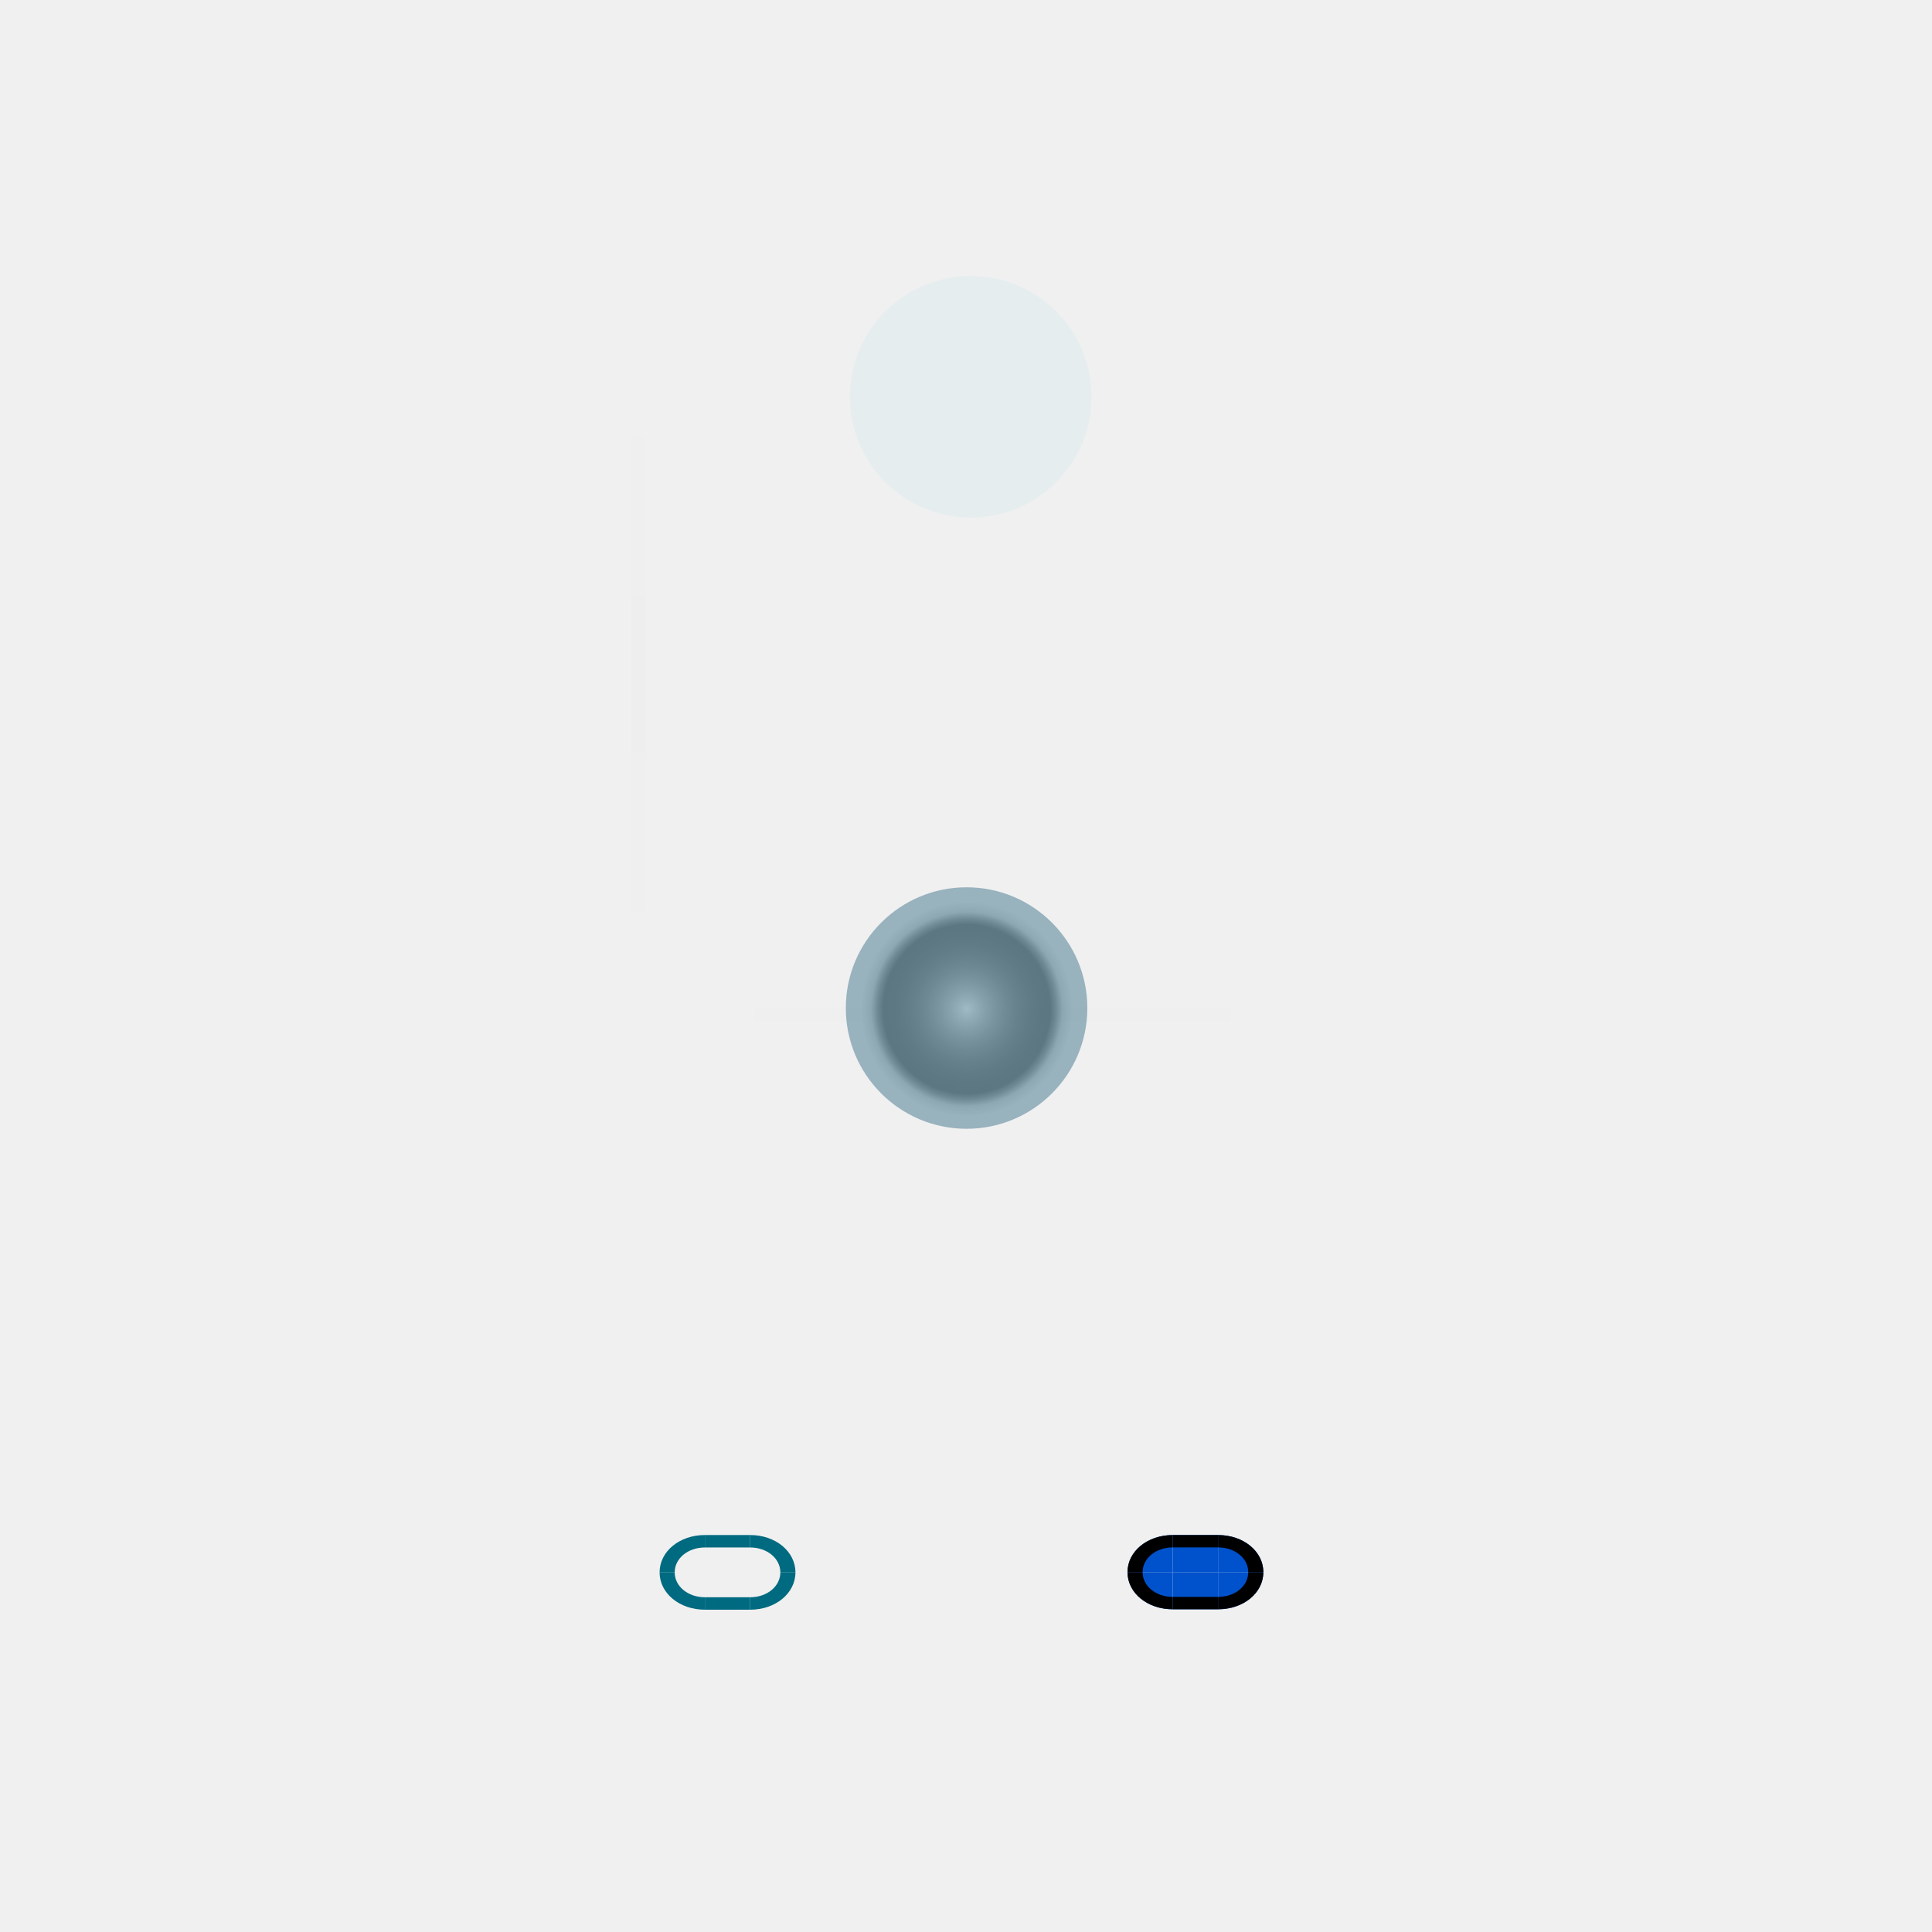
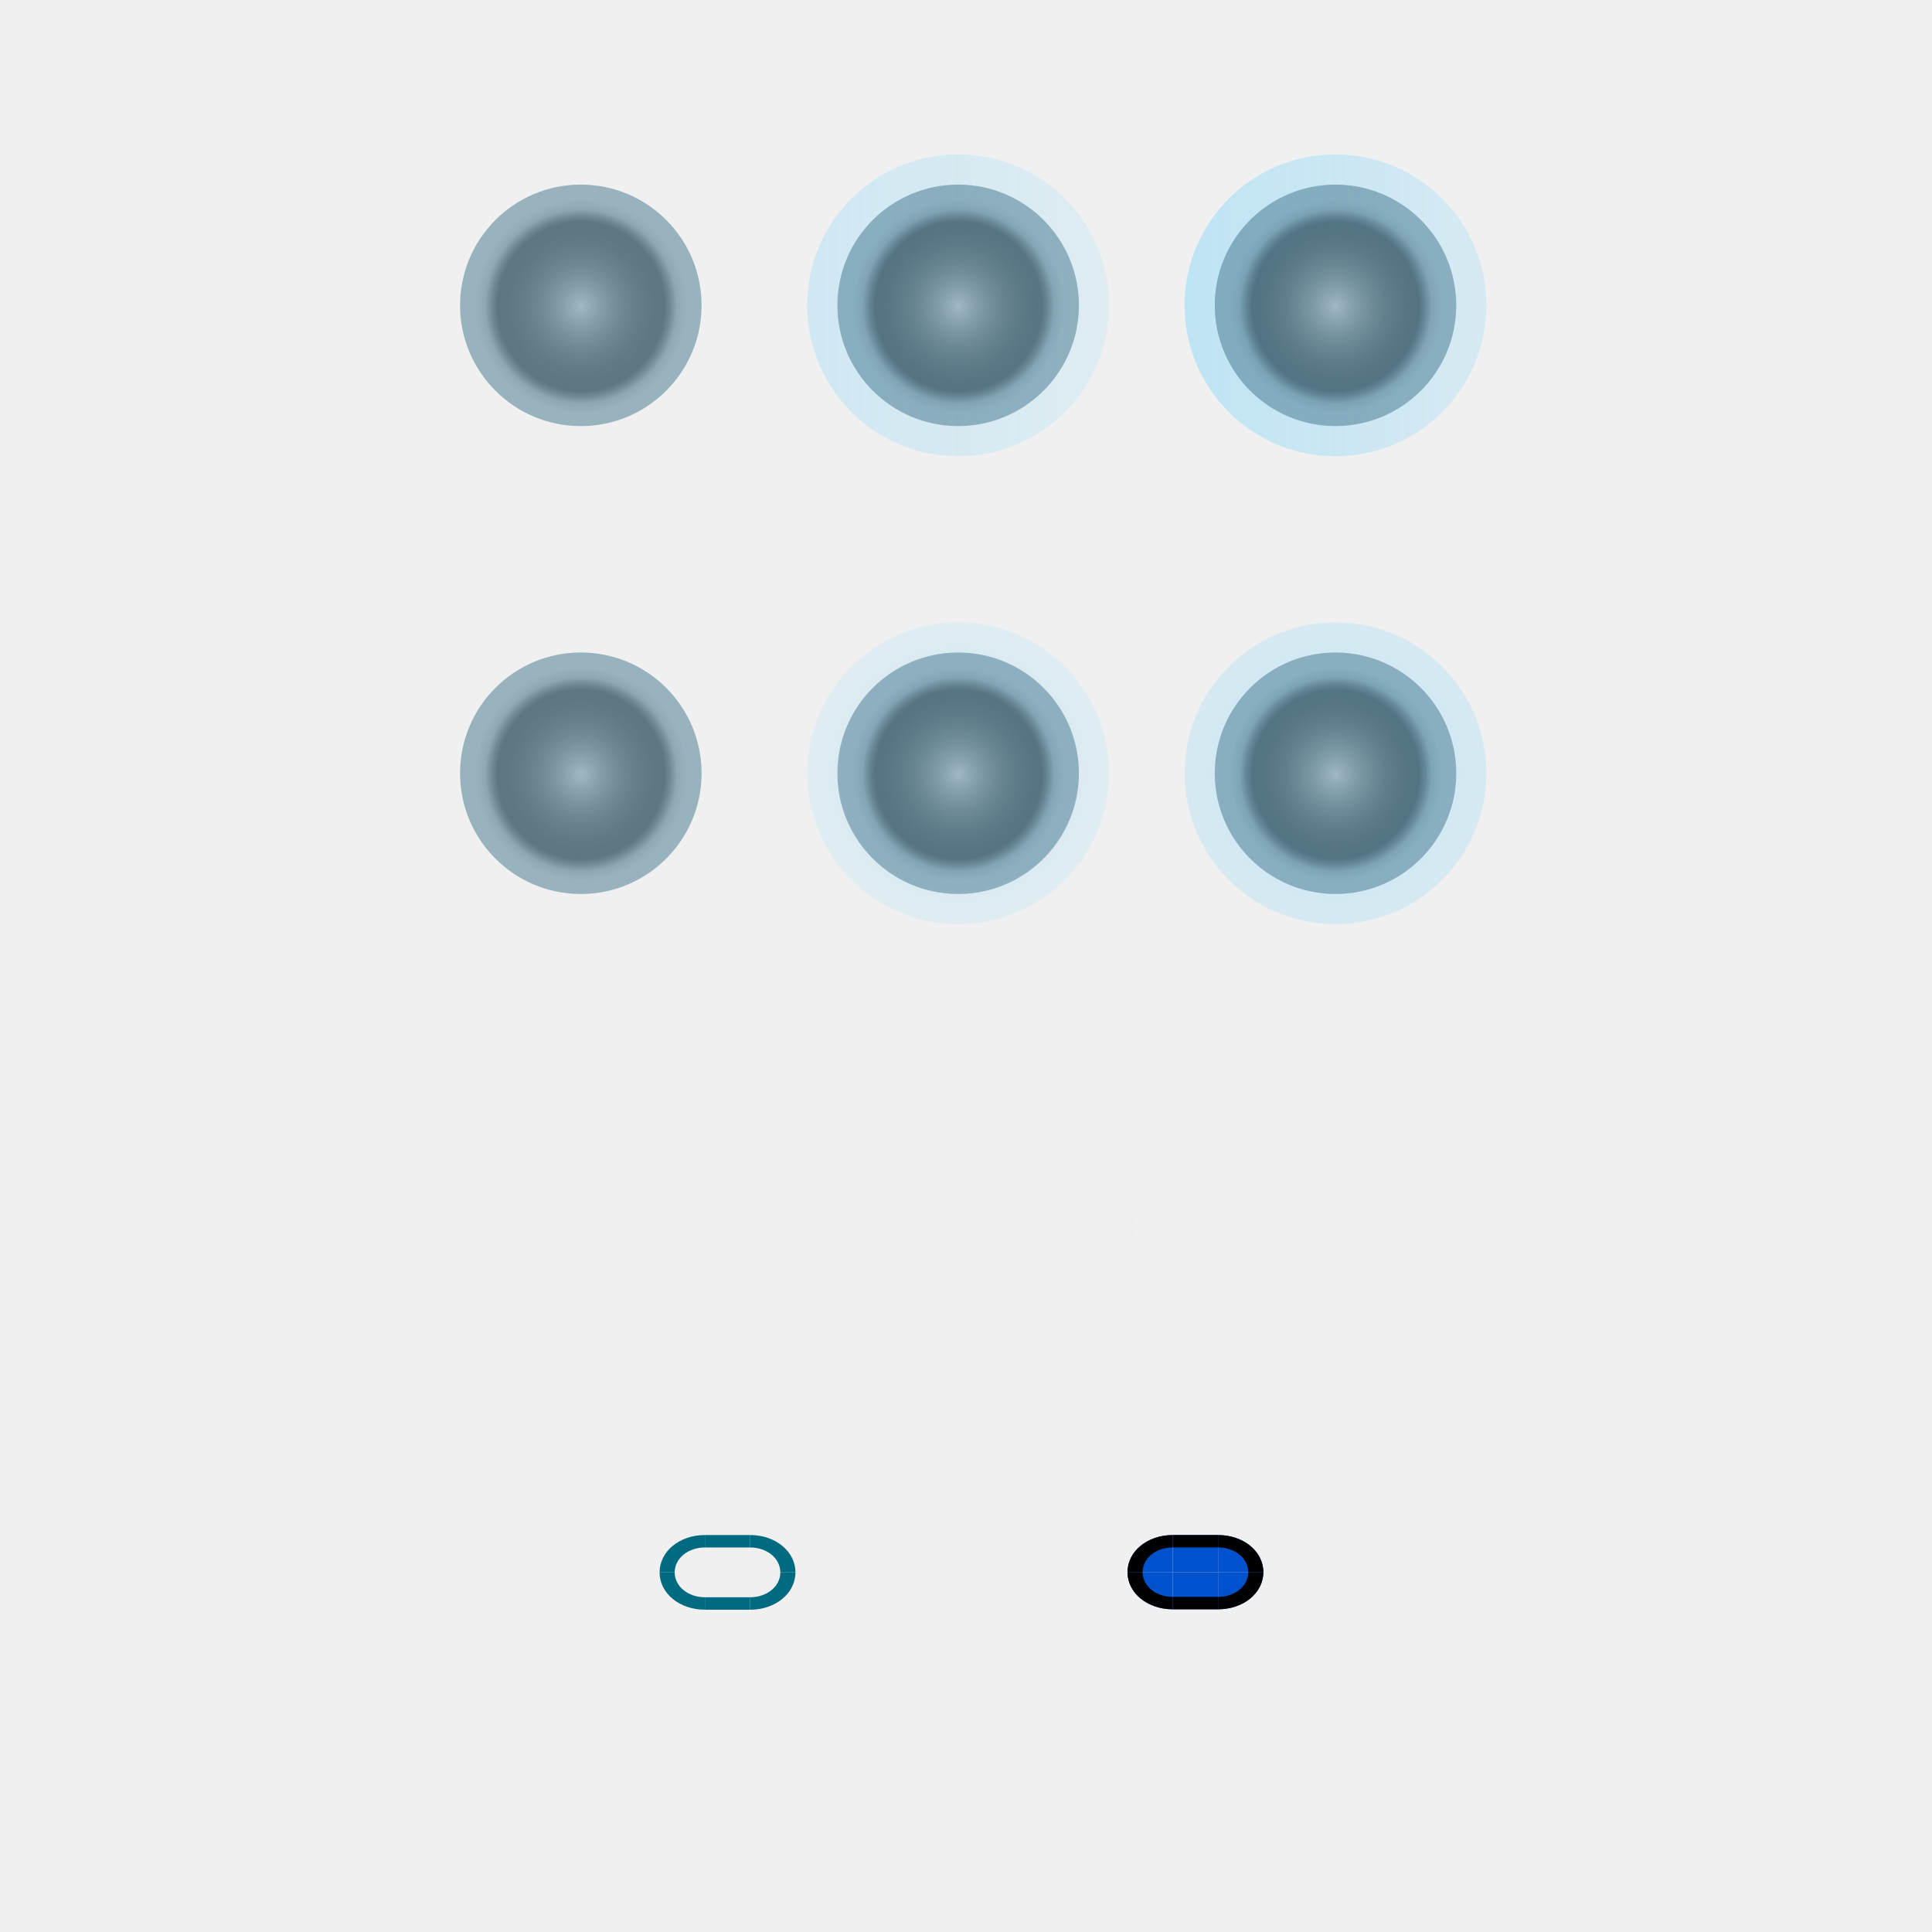
<svg xmlns="http://www.w3.org/2000/svg" xmlns:xlink="http://www.w3.org/1999/xlink" width="128" height="128" id="svg2" version="1.0">
  <defs id="defs4">
    <linearGradient id="linearGradient996">
      <stop id="stop986" offset="0" style="stop-color:#00ff00;stop-opacity:1" />
      <stop style="stop-color:#000000;stop-opacity:0.498;" offset="0.789" id="stop988" />
      <stop id="stop990" offset="0.845" style="stop-color:#000000;stop-opacity:0.333;" />
      <stop style="stop-color:#000000;stop-opacity:0.088;" offset="0.908" id="stop992" />
      <stop id="stop994" offset="1" style="stop-color:#000000;stop-opacity:0;" />
    </linearGradient>
    <linearGradient id="linearGradient984">
      <stop id="stop974" offset="0" style="stop-color:#ffffff;stop-opacity:1" />
      <stop style="stop-color:#000000;stop-opacity:0.498;" offset="0.789" id="stop976" />
      <stop id="stop978" offset="0.845" style="stop-color:#000000;stop-opacity:0.333;" />
      <stop style="stop-color:#000000;stop-opacity:0.088;" offset="0.908" id="stop980" />
      <stop id="stop982" offset="1" style="stop-color:#000000;stop-opacity:0;" />
    </linearGradient>
    <linearGradient id="linearGradient3610">
      <stop style="stop-color:#000000;stop-opacity:1;" offset="0" id="stop3612" />
      <stop id="stop3618" offset="0.789" style="stop-color:#000000;stop-opacity:0.498;" />
      <stop style="stop-color:#000000;stop-opacity:0.333;" offset="0.845" id="stop3620" />
      <stop id="stop3622" offset="0.908" style="stop-color:#000000;stop-opacity:0.088;" />
      <stop style="stop-color:#000000;stop-opacity:0;" offset="1" id="stop3614" />
    </linearGradient>
    <linearGradient id="linearGradient4213">
      <stop id="stop4215" offset="0" style="stop-color:#000000;stop-opacity:1;" />
      <stop id="stop4217" offset="1" style="stop-color:#000000;stop-opacity:0;" />
    </linearGradient>
    <linearGradient id="linearGradient3272">
      <stop style="stop-color:white;stop-opacity:1;" offset="0" id="stop3274" />
      <stop style="stop-color:white;stop-opacity:0;" offset="1" id="stop3276" />
    </linearGradient>
-     <radialGradient xlink:href="#linearGradient4213" id="radialGradient2704" gradientUnits="userSpaceOnUse" gradientTransform="matrix(2.625,0,0,2.20752,-199,-173.9031)" cx="88" cy="93.5" fx="88" fy="93.5" r="8" />
-     <radialGradient xlink:href="#linearGradient4213" id="radialGradient2719" gradientUnits="userSpaceOnUse" gradientTransform="matrix(2.625,0,0,2.20752,-241,-197.9031)" cx="88" cy="93.5" fx="88" fy="93.5" r="8" />
    <radialGradient xlink:href="#linearGradient3610" id="radialGradient3638" gradientUnits="userSpaceOnUse" gradientTransform="matrix(-1.7184412e-7,0.8020833,-1,-1.4878279e-7,154,67.62103)" cx="48.317" cy="106" fx="48.317" fy="106" r="12" />
    <linearGradient xlink:href="#linearGradient3931" id="linearGradient3640" gradientUnits="userSpaceOnUse" x1="48" y1="93.5" x2="48" y2="116" />
    <linearGradient xlink:href="#linearGradient3272" id="linearGradient3229" gradientUnits="userSpaceOnUse" gradientTransform="matrix(0.6666667,0,0,0.8,24,-6.8)" x1="48" y1="96" x2="48" y2="118.5" />
    <linearGradient id="linearGradient3931">
      <stop style="stop-color:#fcfcfc;stop-opacity:1" offset="0" id="stop3933" />
      <stop id="stop3935" offset="0.625" style="stop-color:#fcfcfc;stop-opacity:1;" />
      <stop style="stop-color:#f1f1f1;stop-opacity:1" offset="1" id="stop3937" />
    </linearGradient>
-     <radialGradient xlink:href="#linearGradient984" id="radialGradient939" cx="69" cy="104.906" fx="69" fy="104.906" r="7" gradientTransform="matrix(1,0,0,1.013513,0,-1.417646)" gradientUnits="userSpaceOnUse" />
+     <radialGradient xlink:href="#linearGradient984" id="radialGradient939" cx="69" cy="104.906" fx="69" fy="104.906" r="7" gradientTransform="matrix(1,0,0,1.013513,-56.988,-63.25265)" gradientUnits="userSpaceOnUse" />
+     <radialGradient xlink:href="#linearGradient5773" id="radialGradient5775" cx="12" cy="12" fx="12" fy="12" r="12" gradientUnits="userSpaceOnUse" gradientTransform="matrix(0.8333333,0,0,0.8333333,2,2)" />
+     <linearGradient id="linearGradient5773">
+       <stop style="stop-color:#4bc8ff;stop-opacity:1;" offset="0" id="stop5769" />
+       <stop style="stop-color:#4bc8ff;stop-opacity:0.515" offset="1" id="stop5771" />
+     </linearGradient>
+     <radialGradient xlink:href="#linearGradient984" id="radialGradient939-6" cx="69" cy="104.906" fx="69" fy="104.906" r="7" gradientTransform="matrix(1,0,0,1.013513,-56.988,-94.25265)" gradientUnits="userSpaceOnUse" />
+     <radialGradient xlink:href="#linearGradient5773" id="radialGradient6137" cx="12" cy="12" fx="12" fy="12" r="12" gradientUnits="userSpaceOnUse" gradientTransform="matrix(0.8333333,0,0,0.8333333,2,2)" />
+     <radialGradient xlink:href="#linearGradient984" id="radialGradient939-2" cx="69" cy="104.906" fx="69" fy="104.906" r="7" gradientTransform="matrix(1,0,0,1.013513,-56.988,-94.25265)" gradientUnits="userSpaceOnUse" />
+     <radialGradient xlink:href="#linearGradient984" id="radialGradient939-61" cx="69" cy="104.906" fx="69" fy="104.906" r="7" gradientTransform="matrix(1,0,0,1.013513,-30.50736,-86.02301)" gradientUnits="userSpaceOnUse" />
+     <linearGradient xlink:href="#linearGradient5773" id="linearGradient948" x1="2" y1="12" x2="22" y2="12" gradientUnits="userSpaceOnUse" />
+     <radialGradient xlink:href="#linearGradient984" id="radialGradient939-5" cx="69" cy="104.906" fx="69" fy="104.906" r="7" gradientTransform="matrix(1,0,0,1.013513,-56.988,-94.25265)" gradientUnits="userSpaceOnUse" />
+     <radialGradient xlink:href="#linearGradient984" id="radialGradient939-9" cx="69" cy="104.906" fx="69" fy="104.906" r="7" gradientTransform="matrix(1,0,0,1.013513,-56.988,-94.25265)" gradientUnits="userSpaceOnUse" />
+     <linearGradient xlink:href="#linearGradient5773" id="linearGradient1324" gradientUnits="userSpaceOnUse" x1="2" y1="12" x2="22" y2="12" />
  </defs>
  <g id="layer1">
    <path class="ColorScheme-Text" id="groove-center" d="m 46.7,107.472 v 2.474 h 3 v -2.474 z" style="fill:none;fill-opacity:1;stroke-width:0.908" />
    <path class="ColorScheme-Text" style="fill:none;fill-opacity:1;stroke-width:0.908" d="m 43.7,107.472 v 2.474 h 3 v -2.474 z" id="groove-left" />
    <path class="ColorScheme-Text" style="fill:none;fill-opacity:1;stroke-width:0.908" d="m 49.7,107.472 v 2.474 h 3 v -2.474 z" id="groove-right" />
    <g id="groove-top" transform="matrix(1,0,0,0.8246002,-2.147756,51.61381)" style="fill:#3abacd;fill-opacity:1">
      <path id="path2423" d="m 48.848,60.74 v 3 h 3 v -3 z" style="opacity:1;fill:none;fill-opacity:1" class="ColorScheme-Text" />
      <path class="ColorScheme-Text" style="opacity:1;fill:#006a80;fill-opacity:1;stroke-width:1" d="m 48.848,60.74 v 1 h 3 v -1 z" id="path2417" />
    </g>
    <g id="groove-bottom" transform="matrix(1,0,0,-0.8246002,-2.147756,156.7334)" style="fill:#3abacd;fill-opacity:1">
      <path class="ColorScheme-Text" style="opacity:1;fill:none;fill-opacity:1" d="m 48.848,60.74 v 3 h 3 v -3 z" id="path2425" />
      <path id="path2427" d="m 48.848,60.74 v 1 h 3 v -1 z" style="opacity:1;fill:#006a80;fill-opacity:1;stroke-width:1" class="ColorScheme-Text" />
    </g>
    <g id="groove-topright" transform="matrix(1,0,0,0.8246002,-1.803118,55.35768)">
      <path class="ColorScheme-Text" id="path2431" d="m 54.503,59.2 c 0,-1.682 -1.318,-3 -3,-3 v 3 z" style="opacity:1;fill:none;fill-opacity:1" />
      <path id="path2440" d="m 51.503,56.2 v 1 c 1.121,0 2,0.879 2,2 h 1 c 0,-1.682 -1.318,-3 -3,-3 z" style="opacity:1;fill:#006a80;fill-opacity:1" />
    </g>
    <g transform="matrix(1,0,0,-0.8246002,-1.803118,152.9896)" id="groove-bottomright">
      <path style="opacity:1;fill:none;fill-opacity:1" d="m 54.503,59.2 c 0,-1.682 -1.318,-3 -3,-3 v 3 z" id="path2442" class="ColorScheme-Text" />
      <path style="opacity:1;fill:#006a80;fill-opacity:1" d="m 51.503,56.2 v 1 c 1.121,0 2,0.879 2,2 h 1 c 0,-1.682 -1.318,-3 -3,-3 z" id="path2444" />
    </g>
    <g transform="matrix(-1,0,0,0.8246002,98.20312,55.35768)" id="groove-topleft">
      <path style="opacity:1;fill:none;fill-opacity:1" d="m 54.503,59.2 c 0,-1.682 -1.318,-3 -3,-3 v 3 z" id="path2448" class="ColorScheme-Text" />
      <path style="opacity:1;fill:#006a80;fill-opacity:1" d="m 51.503,56.2 v 1 c 1.121,0 2,0.879 2,2 h 1 c 0,-1.682 -1.318,-3 -3,-3 z" id="path2450" />
    </g>
    <g id="groove-bottomleft" transform="matrix(-1,0,0,-0.8246002,98.20312,152.9896)">
      <path class="ColorScheme-Text" id="path2454" d="m 54.503,59.2 c 0,-1.682 -1.318,-3 -3,-3 v 3 z" style="opacity:1;fill:none;fill-opacity:1" />
      <path id="path2456" d="m 51.503,56.2 v 1 c 1.121,0 2,0.879 2,2 h 1 c 0,-1.682 -1.318,-3 -3,-3 z" style="opacity:1;fill:#006a80;fill-opacity:1" />
    </g>
    <g transform="translate(-1724,26.63781)" style="display:none" id="g2977" />
    <g transform="translate(-1724,26.63781)" style="display:inline" id="layer2" />
    <g style="display:none" id="g2424" transform="translate(705.061,-1453.242)" />
    <g style="display:inline" id="g2426" transform="translate(705.061,-1453.242)" />
    <g id="g3429" transform="translate(751.0388,-484.3789)" />
    <g id="g19758" transform="translate(2537.329,-100.9208)" />
    <g id="g3935" transform="translate(3642.155,-979.1902)" />
    <g id="g8459" transform="translate(1244.285,-994.5374)" />
    <g id="g28391" transform="translate(-106.5327,334.0743)" />
    <g id="g28393" transform="translate(998.2925,-544.1951)" />
    <g id="g28395" transform="translate(-1399.577,-559.5423)" />
    <g id="g6598" transform="translate(2039.967,326.0743)" />
    <g id="g6640" transform="translate(3144.793,-552.1951)" />
    <g id="g6716" transform="translate(746.9228,-567.5423)" />
    <g id="g6850" transform="matrix(1,0,0,-1,-424,787.0312)" style="opacity:0.459" />
    <text xml:space="preserve" style="font-style:normal;font-variant:normal;font-weight:bold;font-stretch:normal;line-height:0%;font-family:'Gill Sans';-inkscape-font-specification:'Bitstream Vera Sans Bold';text-align:justify;writing-mode:lr-tb;text-anchor:start;fill:#000000;fill-opacity:1;stroke:none;stroke-width:1px;stroke-linecap:butt;stroke-linejoin:miter;stroke-opacity:1" x="-200" y="284" id="text6990">
      <tspan id="tspan6992" x="-200" y="284" style="font-size:14px;line-height:1.25"> </tspan>
    </text>
    <text xml:space="preserve" style="font-style:normal;font-variant:normal;font-weight:bold;font-stretch:normal;line-height:0%;font-family:'Gill Sans';text-align:justify;writing-mode:lr-tb;text-anchor:start;fill:#000000;fill-opacity:1;stroke:none;stroke-width:1px;stroke-linecap:butt;stroke-linejoin:miter;stroke-opacity:1" x="-176.722" y="268.581" id="text2705">
      <tspan id="tspan2707" x="-176.722" y="268.581" style="font-size:14px;line-height:1.25"> </tspan>
    </text>
-     <g id="horizontal-slider-line" transform="translate(33.8,34.69981)">
-       <rect style="opacity:0.01;fill:url(#radialGradient2704);fill-opacity:1;fill-rule:nonzero;stroke:none;stroke-width:1;stroke-linecap:round;stroke-linejoin:round;stroke-miterlimit:4;stroke-dasharray:none;stroke-dashoffset:0;stroke-opacity:1" id="rect4223" width="42" height="1" x="11" y="32" />
-       <rect y="33" x="11" height="1" width="42" id="rect4209" style="opacity:0.01;fill:#ffffff;fill-opacity:1;fill-rule:nonzero;stroke:none;stroke-width:1;stroke-linecap:round;stroke-linejoin:round;stroke-miterlimit:4;stroke-dasharray:none;stroke-dashoffset:0;stroke-opacity:1" />
-       <rect style="opacity:0.01;fill:#ffffff;fill-opacity:1;fill-rule:nonzero;stroke:none;stroke-width:1;stroke-linecap:round;stroke-linejoin:round;stroke-miterlimit:4;stroke-dasharray:none;stroke-dashoffset:0;stroke-opacity:1" id="rect2706" width="42" height="1" x="11" y="31" />
-     </g>
-     <g id="vertical-slider-line" transform="translate(33.8,34.69981)" style="fill-rule:nonzero">
-       <rect transform="rotate(-90)" y="8" x="-31" height="1" width="42" id="rect4227" style="opacity:0.01;fill:url(#radialGradient2719);fill-opacity:1;fill-rule:nonzero;stroke:none;stroke-width:1;stroke-linecap:round;stroke-linejoin:round;stroke-miterlimit:4;stroke-dasharray:none;stroke-dashoffset:0;stroke-opacity:1" />
-       <rect transform="rotate(-90)" style="opacity:0.01;fill:#ffffff;fill-opacity:1;fill-rule:nonzero;stroke:none;stroke-width:1;stroke-linecap:round;stroke-linejoin:round;stroke-miterlimit:4;stroke-dasharray:none;stroke-dashoffset:0;stroke-opacity:1" id="rect4229" width="42" height="1" x="-31" y="9" />
-       <rect y="7" x="-31" height="1" width="42" id="rect2721" style="opacity:0.01;fill:#ffffff;fill-opacity:1;fill-rule:nonzero;stroke:none;stroke-width:1;stroke-linecap:round;stroke-linejoin:round;stroke-miterlimit:4;stroke-dasharray:none;stroke-dashoffset:0;stroke-opacity:1" transform="rotate(-90)" />
-     </g>
-     <g transform="translate(-4.95,-38.05019)" id="horizontal-slider-handle">
-       <ellipse style="fill:url(#radialGradient939);fill-opacity:1;stroke:none;stroke-width:0.643" id="path3290" cx="69" cy="104.906" rx="7" ry="7.095" />
-       <circle transform="rotate(-90)" id="path3292" style="opacity:0.5;fill:#40748c;fill-opacity:1;stroke:none;stroke-width:0.73" cx="-104.835" cy="68.988" r="8" />
-     </g>
-     <circle transform="rotate(-90)" id="path3292-6" style="opacity:0.05;fill:#00aad4;fill-opacity:1;stroke:none;stroke-width:0.73" cx="-26.289" cy="64.312" r="8" />
    <path style="fill:none;fill-opacity:1;stroke-width:0.906" d="m 77.7,107.44 v 2.46 h 3 v -2.46 z" id="groove-highlight-center" class="ColorScheme-Text" />
    <path id="groove-highlight-left" d="m 74.7,107.44 v 2.46 h 3 v -2.46 z" style="fill:none;fill-opacity:1;stroke-width:0.906" class="ColorScheme-Text" />
    <path id="groove-highlight-right" d="m 80.7,107.44 v 2.46 h 3 v -2.46 z" style="fill:none;fill-opacity:1;stroke-width:0.906" class="ColorScheme-Text" />
    <g style="fill:#00aad4;fill-opacity:1" transform="matrix(1,0,0,0.82,28.85224,51.89323)" id="groove-highlight-top">
      <path class="ColorScheme-Text" style="opacity:1;fill:#0052cc;fill-opacity:1" d="m 48.848,60.74 v 3 h 3 v -3 z" id="path908" />
      <path id="path910" d="m 48.848,60.74 v 1 h 3 v -1 z" style="opacity:1;fill:#000000;fill-opacity:1;stroke-width:1" class="ColorScheme-Text" />
    </g>
    <g style="fill:#00aad4;fill-opacity:1" transform="matrix(1,0,0,-0.82,28.85224,156.4264)" id="groove-highlight-bottom">
      <path id="path914" d="m 48.848,60.74 v 3 h 3 v -3 z" style="opacity:1;fill:#0052cc;fill-opacity:1" class="ColorScheme-Text" />
      <path class="ColorScheme-Text" style="opacity:1;fill:#000000;fill-opacity:1;stroke-width:1" d="m 48.848,60.74 v 1 h 3 v -1 z" id="path916" />
    </g>
    <g transform="matrix(1,0,0,0.82,29.19688,55.6162)" id="groove-highlight-topright" style="fill:#00aad4;fill-opacity:1">
      <path style="opacity:1;fill:#0052cc;fill-opacity:1" d="m 54.503,59.2 c 0,-1.682 -1.318,-3 -3,-3 v 3 z" id="path920" class="ColorScheme-Text" />
      <path style="opacity:1;fill:#000000;fill-opacity:1" d="m 51.503,56.2 v 1 c 1.121,0 2,0.879 2,2 h 1 c 0,-1.682 -1.318,-3 -3,-3 z" id="path922" />
    </g>
    <g id="groove-highlight-bottomright" transform="matrix(1,0,0,-0.82,29.19688,152.7034)" style="fill:#00aad4;fill-opacity:1">
      <path class="ColorScheme-Text" id="path926" d="m 54.503,59.2 c 0,-1.682 -1.318,-3 -3,-3 v 3 z" style="opacity:1;fill:#0052cc;fill-opacity:1" />
      <path id="path928" d="m 51.503,56.2 v 1 c 1.121,0 2,0.879 2,2 h 1 c 0,-1.682 -1.318,-3 -3,-3 z" style="opacity:1;fill:#000000;fill-opacity:1" />
    </g>
    <g id="groove-highlight-topleft" transform="matrix(-1,0,0,0.82,129.2031,55.6162)" style="fill:#00aad4;fill-opacity:1">
      <path class="ColorScheme-Text" id="path932" d="m 54.503,59.2 c 0,-1.682 -1.318,-3 -3,-3 v 3 z" style="opacity:1;fill:#0052cc;fill-opacity:1" />
      <path id="path934" d="m 51.503,56.2 v 1 c 1.121,0 2,0.879 2,2 h 1 c 0,-1.682 -1.318,-3 -3,-3 z" style="opacity:1;fill:#000000;fill-opacity:1" />
    </g>
    <g transform="matrix(-1,0,0,-0.82,129.2031,152.7034)" id="groove-highlight-bottomleft" style="fill:#00aad4;fill-opacity:1">
      <path style="opacity:1;fill:#0052cc;fill-opacity:1" d="m 54.503,59.2 c 0,-1.682 -1.318,-3 -3,-3 v 3 z" id="path938" class="ColorScheme-Text" />
      <path style="opacity:1;fill:#000000;fill-opacity:1" d="m 51.503,56.2 v 1 c 1.121,0 2,0.879 2,2 h 1 c 0,-1.682 -1.318,-3 -3,-3 z" id="path940" />
    </g>
+     <g id="horizontal-slider-handle" transform="translate(26.48064,8.229631)">
+       <rect x="0" y="31" width="24" height="24" opacity="0" id="rect2" style="stroke-width:0.688" />
+       <ellipse style="fill:url(#radialGradient939);fill-opacity:1;stroke:none;stroke-width:0.643" id="path3290" cx="12.012" cy="43.071" rx="7" ry="7.095" />
+       <circle transform="rotate(-90)" id="path3292" style="opacity:0.5;fill:#40748c;fill-opacity:1;stroke:none;stroke-width:0.73" cx="-43" cy="12" r="8" />
+     </g>
+     <g id="horizontal-slider-hover" transform="translate(51.48064,39.22963)">
+       <g id="g2094">
+         <rect x="0" y="0" width="24" height="24" opacity="0" id="rect7" style="stroke-width:0.688" />
+         <circle cx="12" cy="12" r="10" fill="#4bc8ff" opacity="0.2" id="circle9" style="fill:url(#radialGradient5775);fill-opacity:1;stroke-width:0.573" />
+         <ellipse style="fill:url(#radialGradient939-6);fill-opacity:1;stroke:none;stroke-width:0.643" id="path3290-9" cx="12.012" cy="12.071" rx="7" ry="7.095" />
+         <circle transform="rotate(-90)" id="path3292-1" style="opacity:0.5;fill:#40748c;fill-opacity:1;stroke:none;stroke-width:0.73" cx="-12" cy="12" r="8" />
+       </g>
+     </g>
+     <g id="horizontal-slider-focus" transform="translate(76.48064,39.22963)">
+       <rect x="0" y="0" width="24" height="24" opacity="0" id="rect14" style="stroke-width:0.688" />
+       <circle cx="12" cy="12" r="10" fill="#4bc8ff" opacity="0.3" id="circle16" style="fill:url(#radialGradient6137);fill-opacity:1;stroke-width:0.573" />
+       <ellipse style="fill:url(#radialGradient939-2);fill-opacity:1;stroke:none;stroke-width:0.643" id="path3290-6" cx="12.012" cy="12.071" rx="7" ry="7.095" />
+       <circle transform="rotate(-90)" id="path3292-2" style="opacity:0.5;fill:#40748c;fill-opacity:1;stroke:none;stroke-width:0.73" cx="-12" cy="12" r="8" />
+     </g>
+     <g id="vertical-slider-handle">
+       <rect x="26.481" y="8.23" width="24" height="24" opacity="0" id="rect21" style="stroke-width:0.688" />
+       <ellipse style="fill:url(#radialGradient939-61);fill-opacity:1;stroke:none;stroke-width:0.643" id="path3290-3" cx="38.492" cy="20.3" rx="7" ry="7.095" />
+       <circle transform="rotate(-90)" id="path3292-7" style="opacity:0.5;fill:#40748c;fill-opacity:1;stroke:none;stroke-width:0.73" cx="-20.23" cy="38.481" r="8" />
+     </g>
+     <g id="vertical-slider-hover" transform="translate(51.48064,8.229631)">
+       <rect x="0" y="0" width="24" height="24" opacity="0" id="rect26" style="stroke-width:0.688" />
+       <circle cx="12" cy="12" r="10" fill="#4bc8ff" opacity="0.2" id="circle28" style="fill:url(#linearGradient1324);fill-opacity:1;stroke-width:0.573" />
+       <ellipse style="fill:url(#radialGradient939-5);fill-opacity:1;stroke:none;stroke-width:0.643" id="path3290-36" cx="12.012" cy="12.071" rx="7" ry="7.095" />
+       <circle transform="rotate(-90)" id="path3292-12" style="opacity:0.5;fill:#40748c;fill-opacity:1;stroke:none;stroke-width:0.73" cx="-12" cy="12" r="8" />
+     </g>
+     <g id="vertical-slider-focus" transform="translate(76.48064,8.229631)">
+       <rect x="0" y="0" width="24" height="24" opacity="0" id="rect33" style="stroke-width:0.688" />
+       <circle cx="12" cy="12" r="10" fill="#4bc8ff" opacity="0.3" id="circle35" style="fill:url(#linearGradient948);fill-opacity:1;stroke-width:0.573" />
+       <ellipse style="fill:url(#radialGradient939-9);fill-opacity:1;stroke:none;stroke-width:0.643" id="path3290-4" cx="12.012" cy="12.071" rx="7" ry="7.095" />
+       <circle transform="rotate(-90)" id="path3292-5" style="opacity:0.5;fill:#40748c;fill-opacity:1;stroke:none;stroke-width:0.73" cx="-12" cy="12" r="8" />
+     </g>
+     <g id="hint-handle-size">
+       <circle id="circle981" cx="63.176" cy="81.418" r="12" fill="#ff2a2a" style="opacity:0.01;fill:#489ab1;fill-opacity:1" />
+     </g>
  </g>
</svg>
